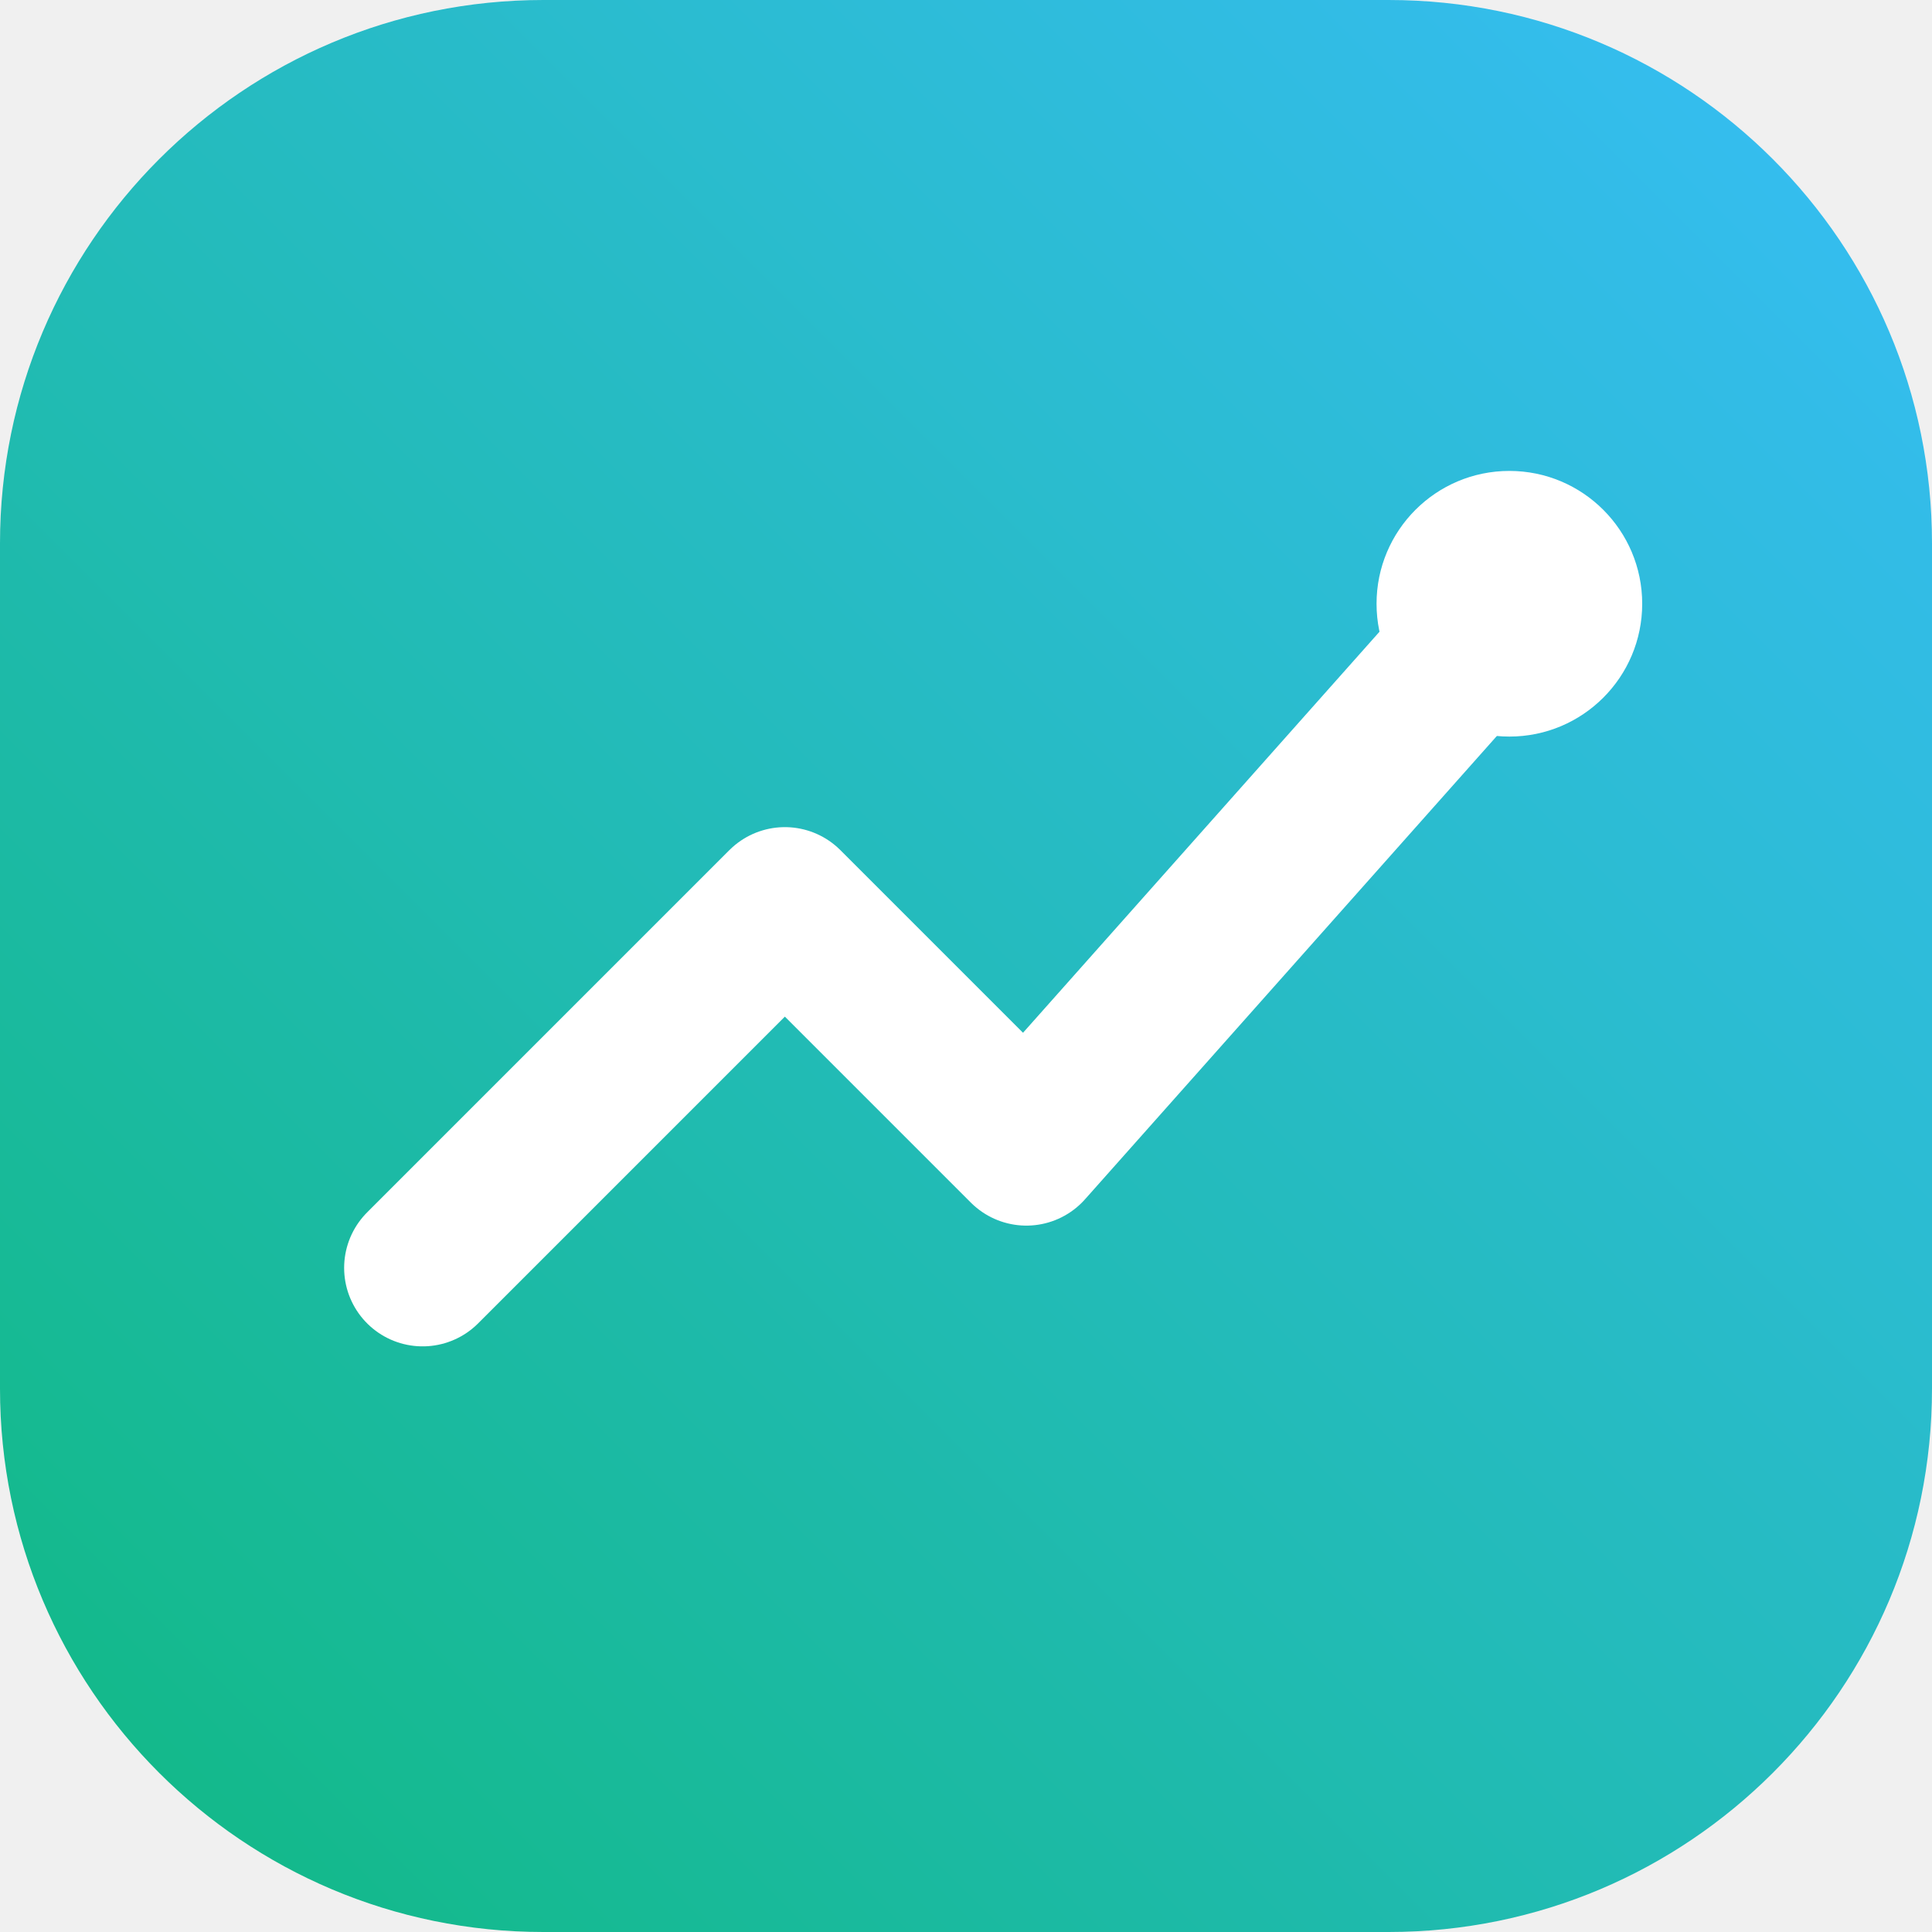
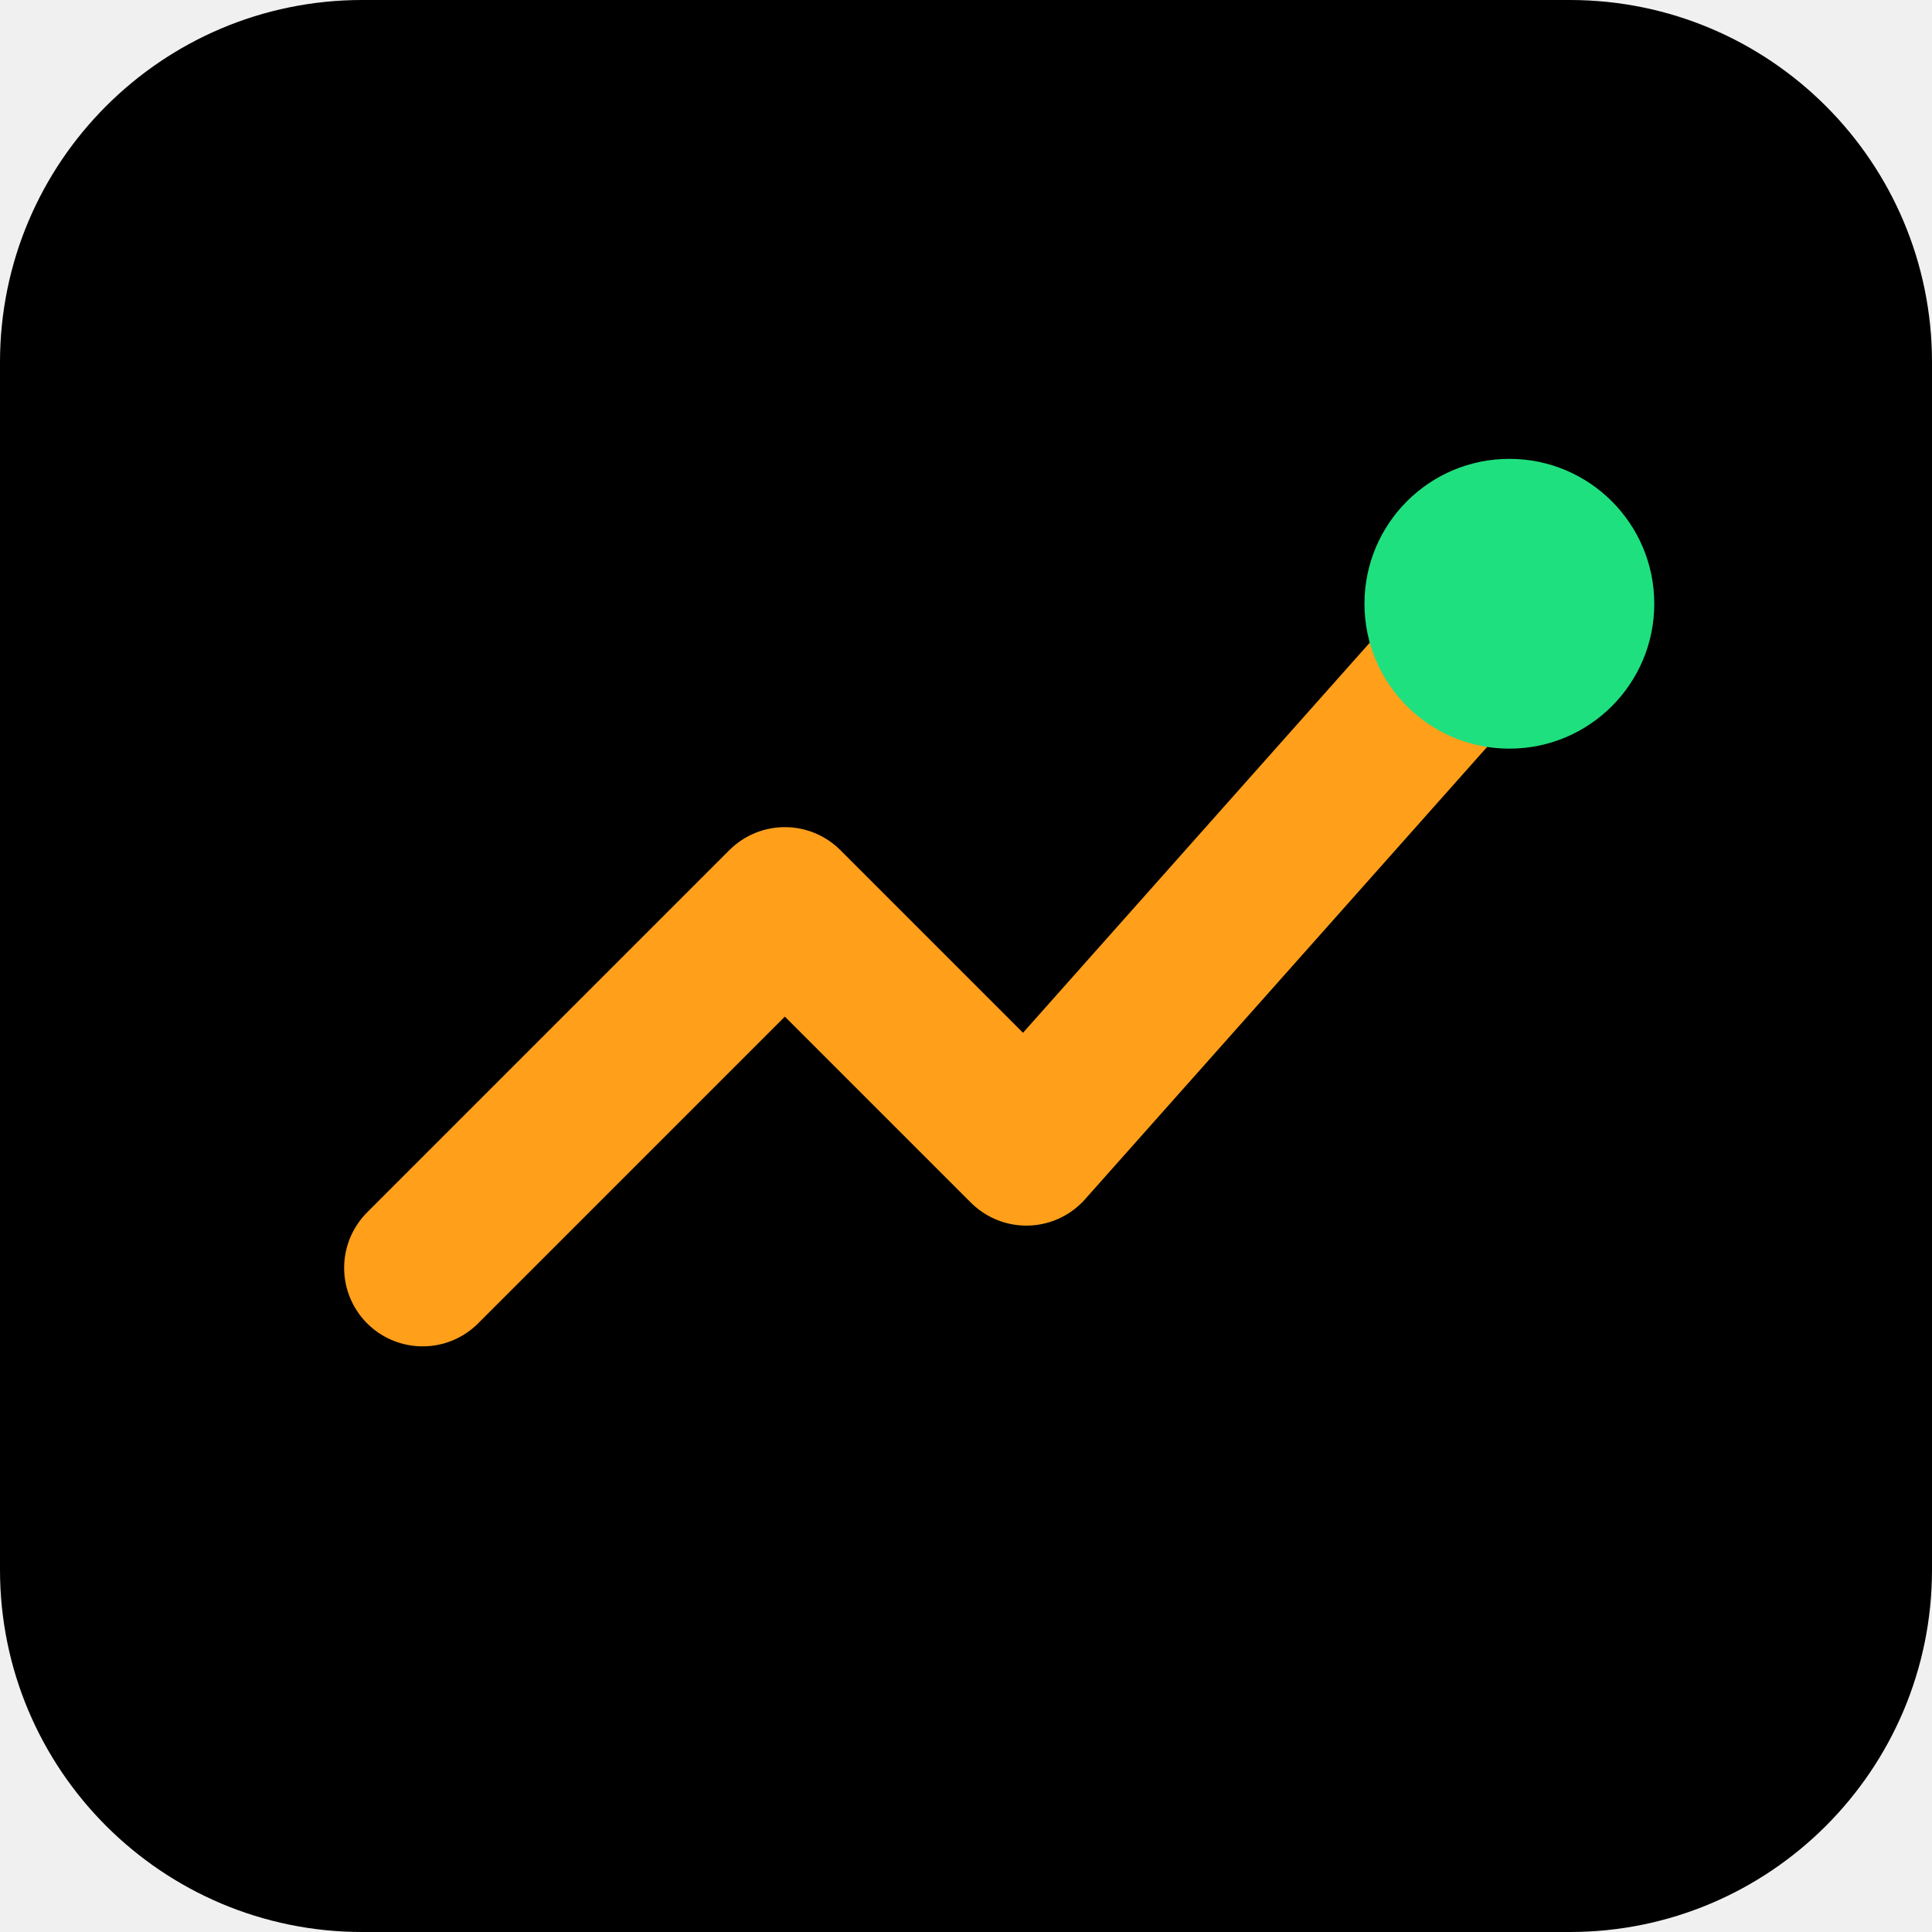
<svg xmlns="http://www.w3.org/2000/svg" viewBox="0 0 32 32">
-   <defs>
-     <linearGradient id="g" x1="0" y1="1" x2="1" y2="0">
-       <stop offset="0" stop-color="#10b981" />
-       <stop offset="1" stop-color="#38bdf8" />
-     </linearGradient>
-   </defs>
-   <rect width="32" height="32" rx="9" fill="url(#g)" />
-   <path d="M7 21l6-6 4 4 8-9" stroke="#fff" stroke-width="2.6" fill="none" stroke-linecap="round" stroke-linejoin="round" />
-   <circle cx="25" cy="10" r="2.2" fill="#fff" />
+   <rect width="32" height="32" rx="6" fill="#000" />
+   <path d="M7 21l6-6 4 4 8-9" stroke="#ff9f1a" stroke-width="2.6" fill="none" stroke-linecap="round" stroke-linejoin="round" />
+   <circle cx="25" cy="10" r="2.4" fill="#1fe07f" />
</svg>
